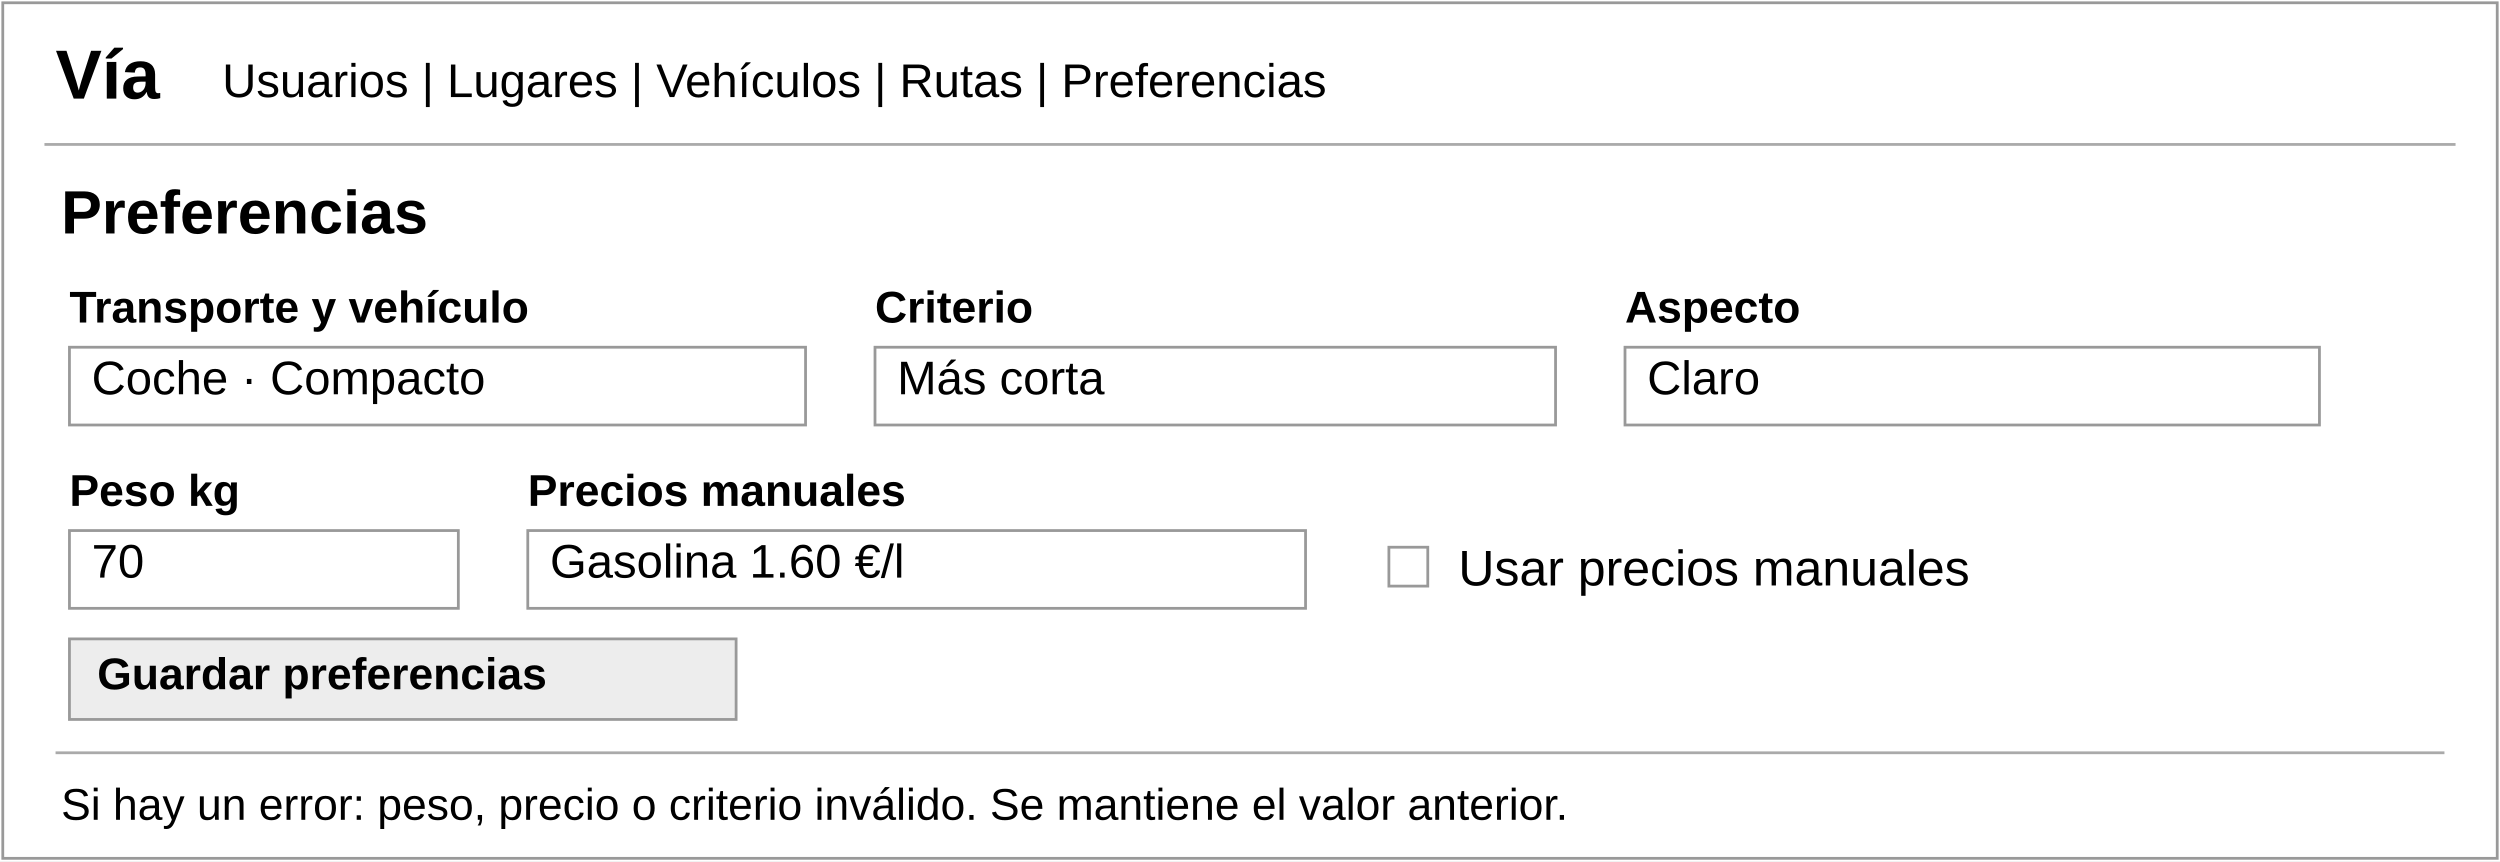
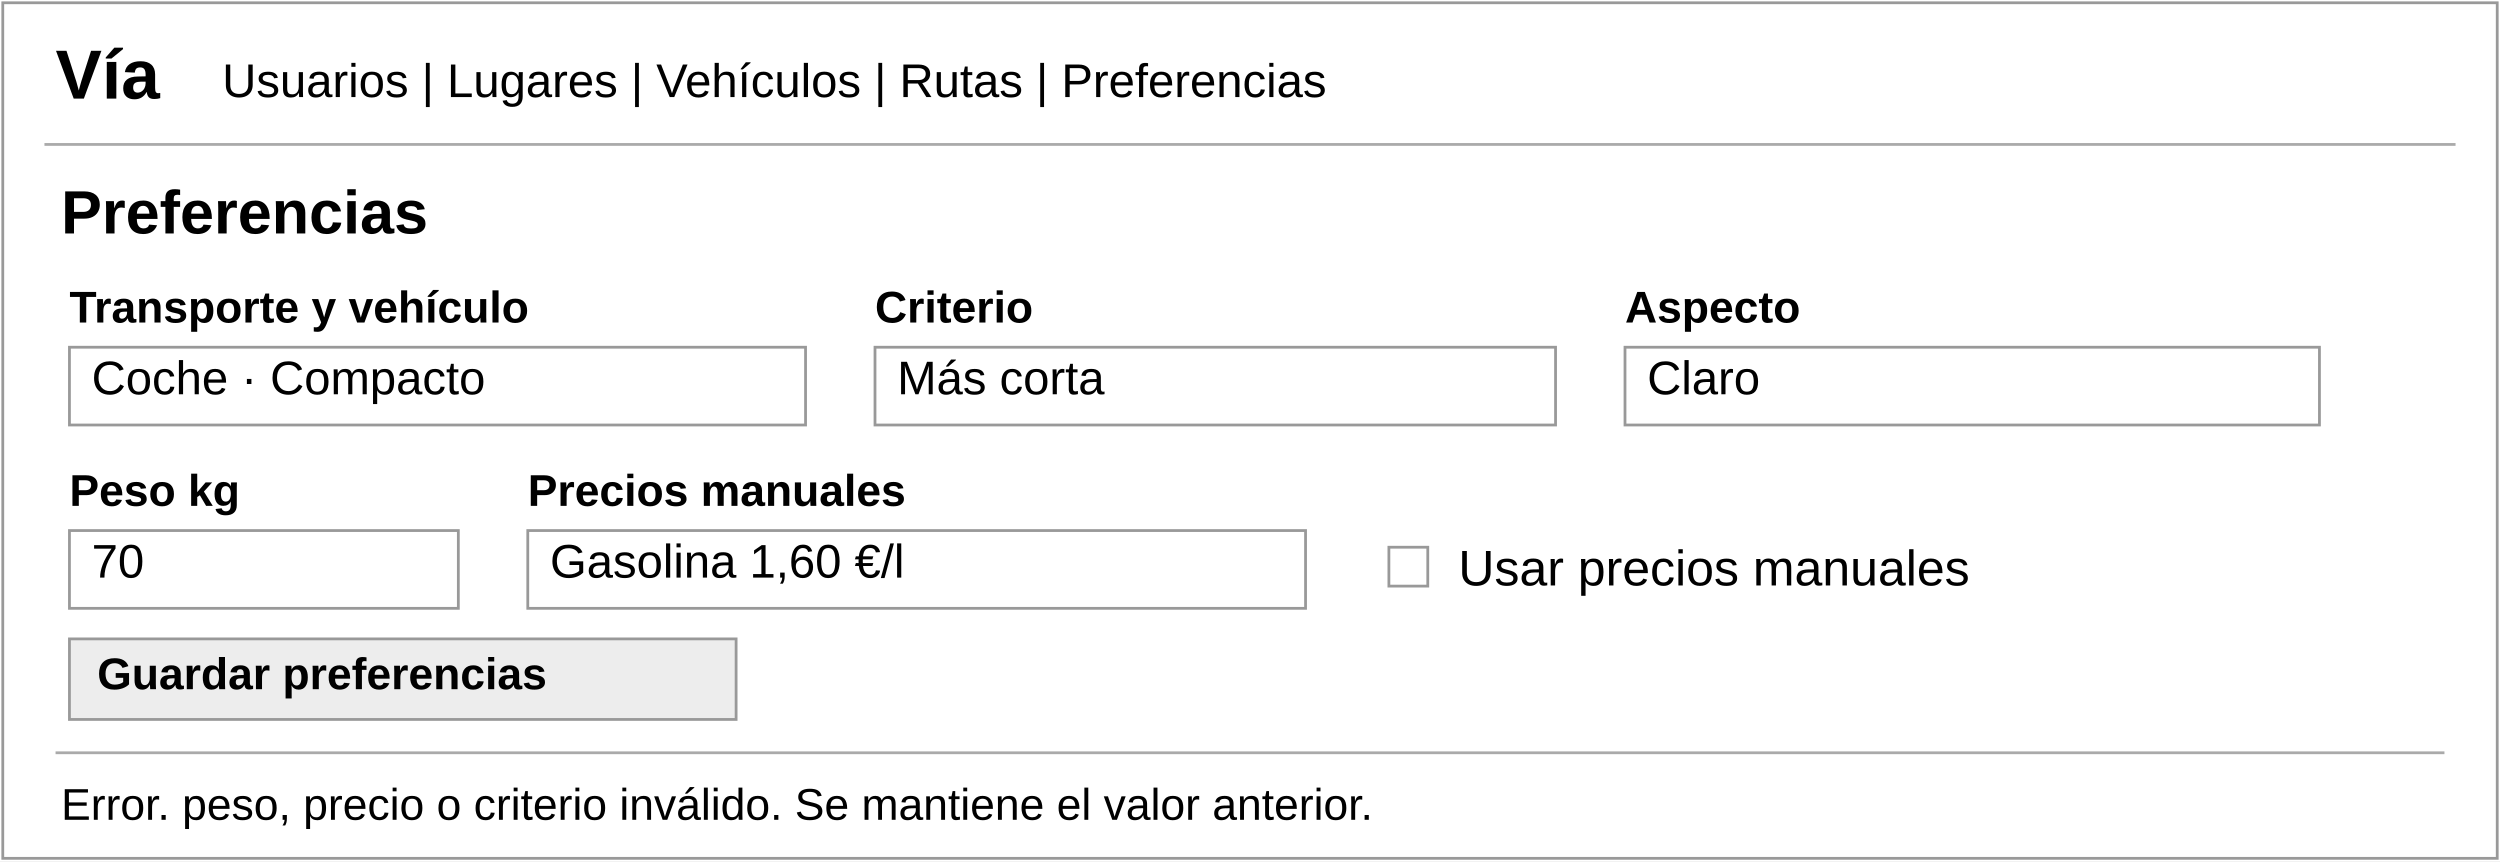
<svg xmlns="http://www.w3.org/2000/svg" width="900" height="310" viewBox="0 0 900 310">
  <rect width="900" height="310" fill="white" />
  <rect x="1" y="1" width="898" height="308" fill="white" stroke="#999" />
  <text x="20" y="35.5" font-family="Arial,sans-serif" font-size="25" font-weight="bold">Vía</text>
  <text x="80" y="34.94" font-family="Arial,sans-serif" font-size="17" font-weight="normal">Usuarios  |  Lugares  |  Vehículos  |  Rutas  |  Preferencias</text>
  <line x1="16" y1="52" x2="884" y2="52" stroke="#aaa" />
  <text x="22" y="84.04" font-family="Arial,sans-serif" font-size="22" font-weight="bold">Preferencias</text>
  <text x="25" y="116.12" font-family="Arial,sans-serif" font-size="16" font-weight="bold">Transporte y vehículo</text>
  <rect x="25" y="125" width="265" height="28" fill="white" stroke="#999" />
  <text x="33" y="141.94" font-family="Arial,sans-serif" font-size="17" font-weight="normal">Coche · Compacto</text>
  <text x="315" y="116.12" font-family="Arial,sans-serif" font-size="16" font-weight="bold">Criterio</text>
  <rect x="315" y="125" width="245" height="28" fill="white" stroke="#999" />
  <text x="323" y="141.94" font-family="Arial,sans-serif" font-size="17" font-weight="normal">Más corta</text>
  <text x="585" y="116.12" font-family="Arial,sans-serif" font-size="16" font-weight="bold">Aspecto</text>
  <rect x="585" y="125" width="250" height="28" fill="white" stroke="#999" />
  <text x="593" y="141.94" font-family="Arial,sans-serif" font-size="17" font-weight="normal">Claro</text>
  <text x="25" y="182.12" font-family="Arial,sans-serif" font-size="16" font-weight="bold">Peso kg</text>
  <rect x="25" y="191" width="140" height="28" fill="white" stroke="#999" />
  <text x="33" y="207.94" font-family="Arial,sans-serif" font-size="17" font-weight="normal">70</text>
  <text x="190" y="182.12" font-family="Arial,sans-serif" font-size="16" font-weight="bold">Precios manuales</text>
  <rect x="190" y="191" width="280" height="28" fill="white" stroke="#999" />
-   <text x="198" y="207.94" font-family="Arial,sans-serif" font-size="17" font-weight="normal">Gasolina 1.60 €/l</text>
+   <text x="198" y="207.94" font-family="Arial,sans-serif" font-size="17" font-weight="normal">Gasolina 1,60 €/l</text>
  <rect x="500" y="197" width="14" height="14" fill="white" stroke="#999" />
  <text x="525" y="210.76" font-family="Arial,sans-serif" font-size="18" font-weight="normal">Usar precios manuales</text>
  <rect x="25" y="230" width="240" height="29" fill="#ededed" stroke="#999" />
  <text x="35" y="248.12" font-family="Arial,sans-serif" font-size="16" font-weight="bold">Guardar preferencias</text>
  <line x1="20" y1="271" x2="880" y2="271" stroke="#aaa" />
-   <text x="22" y="295.12" font-family="Arial,sans-serif" font-size="16" font-weight="normal">Si hay un error: peso, precio o criterio inválido. Se mantiene el valor anterior.</text>
+   <text x="22" y="295.12" font-family="Arial,sans-serif" font-size="16" font-weight="normal">Error. peso, precio o criterio inválido. Se mantiene el valor anterior.</text>
</svg>
